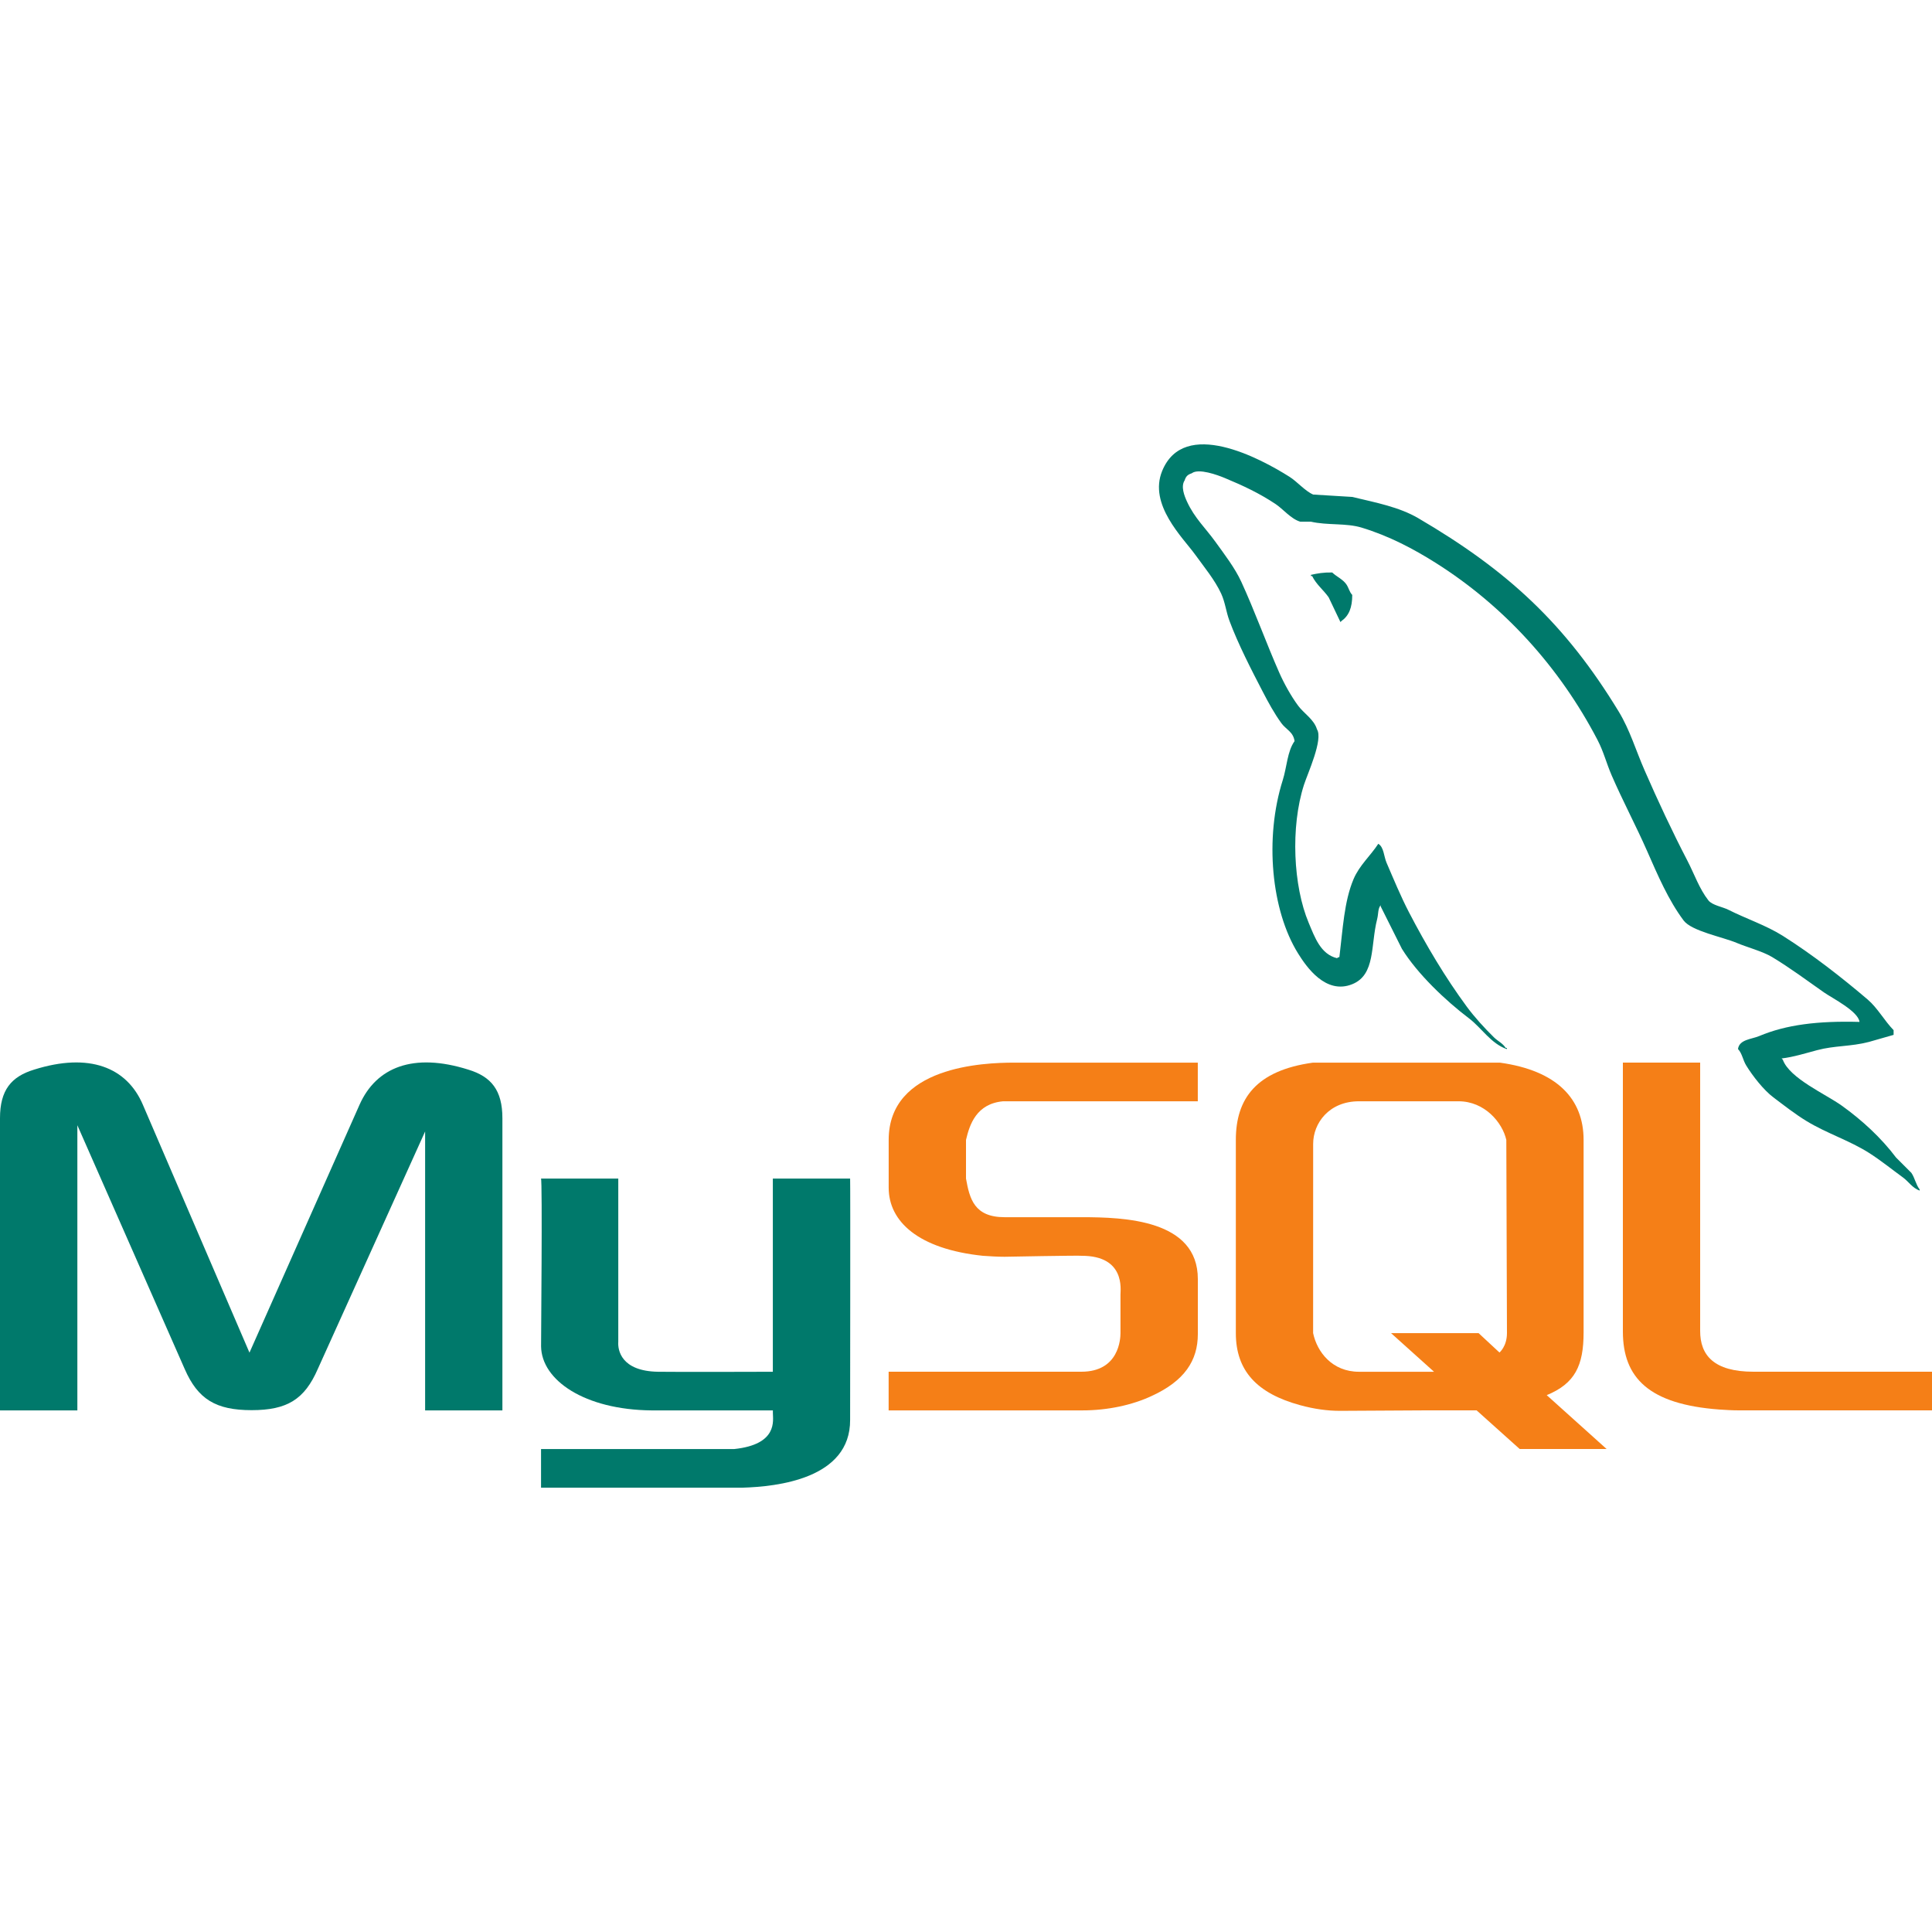
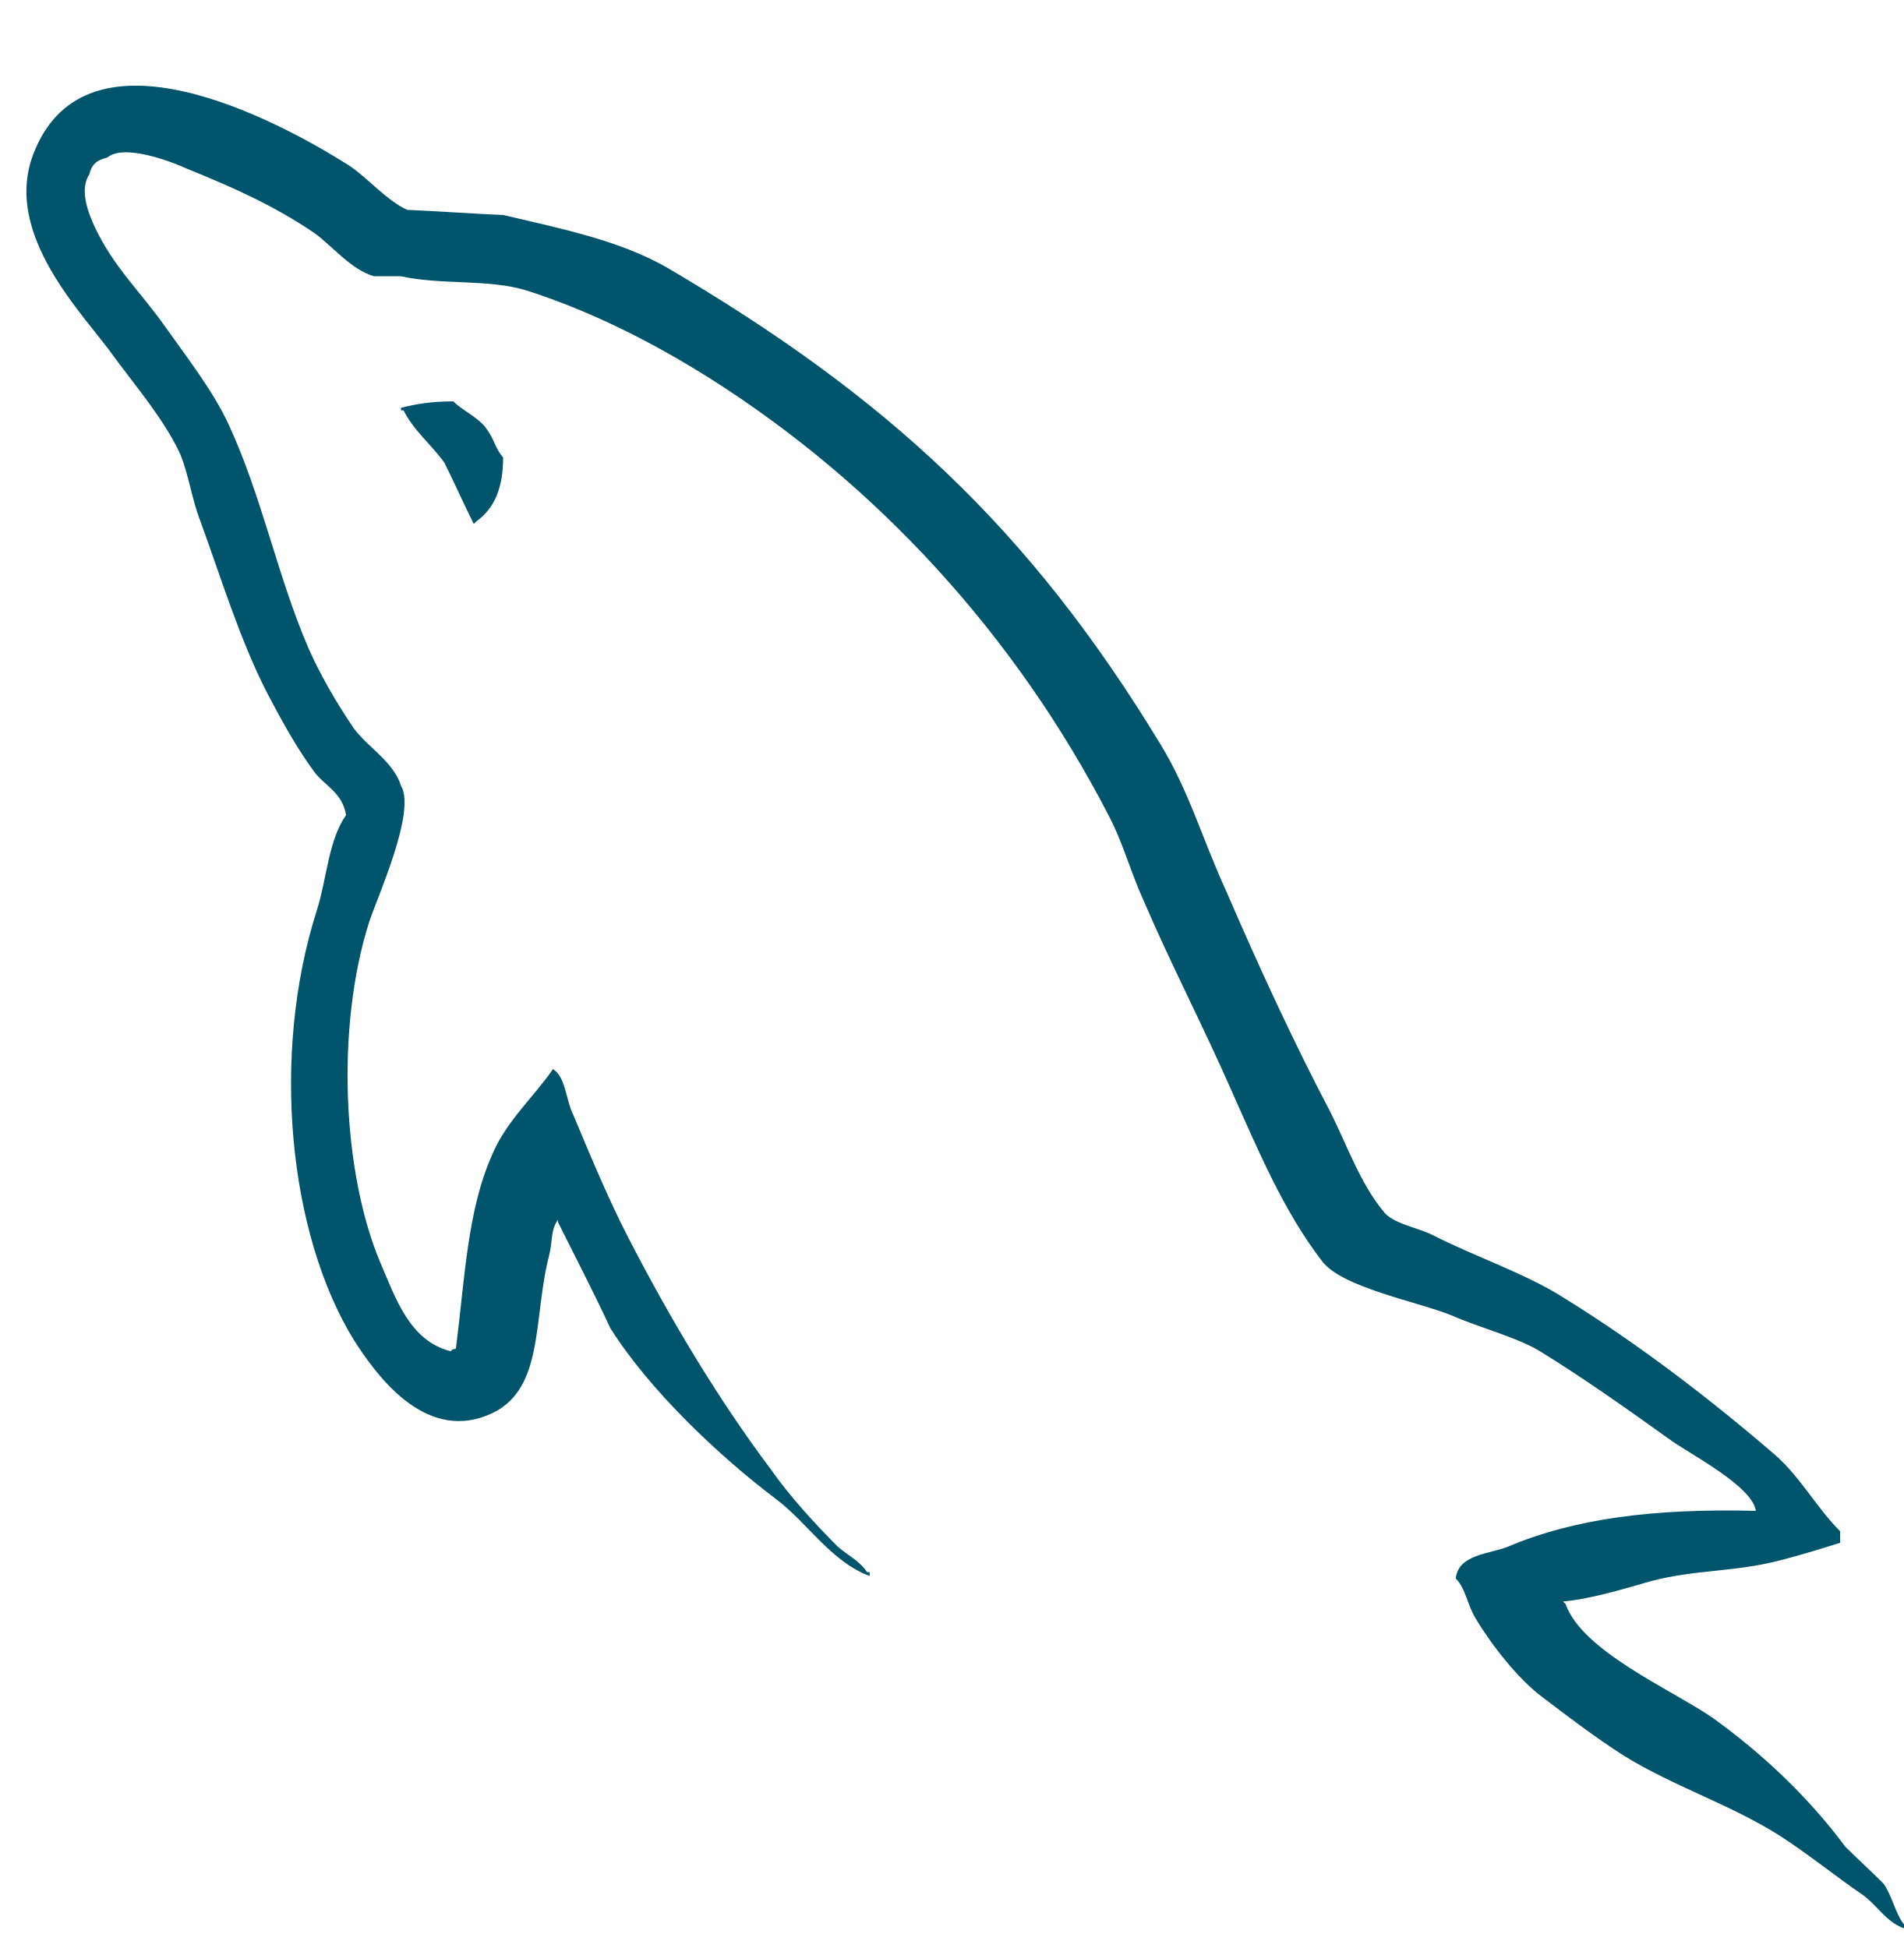
- <svg xmlns="http://www.w3.org/2000/svg" viewBox="0 0 48 48" width="48px" height="48px">
-   <path fill="#00796b" d="M0.002,35.041h1.92v-7.085l2.667,6.057c0.329,0.755,0.779,1.022,1.662,1.022 s1.315-0.267,1.644-1.022l2.667-5.902v6.93h1.92v-7.258c0-0.697-0.277-1.035-0.849-1.209c-1.367-0.43-2.285-0.059-2.7,0.872 l-2.735,6.16l-2.649-6.16c-0.398-0.93-1.332-1.302-2.7-0.872C0.277,26.748,0,27.085,0,27.782v7.258H0.002z" />
-   <path fill="#00796b" d="M13.441,29.281h1.92v4.055c-0.015,0.2,0.064,0.731,0.99,0.745c0.472,0.008,2.821,0,2.85,0v-4.8h1.92 c0.008,0,0,5.968,0,5.993c0.01,1.472-1.828,1.662-2.673,1.687h-5.006v-0.96c0.01,0,4.787,0.001,4.801,0 c1.088-0.115,0.959-0.714,0.959-0.896v-0.064H16.19c-1.67-0.015-2.735-0.751-2.747-1.59C13.441,33.373,13.479,29.317,13.441,29.281 z" />
-   <path fill="#f57f17" d="M22.081,35.041h4.807c0.63,0,1.242-0.132,1.728-0.36c0.81-0.372,1.144-0.875,1.144-1.536v-1.368 c0-1.476-1.83-1.536-2.88-1.536h-1.92c-0.755,0-0.87-0.456-0.96-0.96v-0.96c0.09-0.384,0.258-0.9,0.923-0.96 c0.773,0,4.836,0,4.836,0v-0.96h-4.566c-0.755,0-3.114,0.09-3.114,1.92v1.187c0,0.84,0.738,1.524,2.34,1.692 c0.18,0.012,0.36,0.024,0.539,0.024c0,0,1.866-0.036,1.92-0.024c1.08,0,0.96,0.84,0.96,0.96v0.96c0,0.132-0.03,0.96-0.971,0.96 c-0.072,0-4.789,0-4.789,0V35.041z" />
-   <path fill="#f57f17" d="M40.32,33.08c0,1.159,0.655,1.809,2.392,1.939c0.162,0.011,0.325,0.021,0.488,0.021H48v-0.96h-4.435 c-0.991,0-1.325-0.416-1.325-1.011v-6.669h-1.92V33.08z" />
-   <path fill="#f57f17" d="M30.704,33.121v-4.8c0-1.02,0.5-1.724,1.916-1.92h0.672h3.447h0.525 c1.416,0.196,2.08,0.899,2.08,1.92v4.782c0,0.827-0.215,1.271-0.916,1.559L39.916,36h-2.16l-1.07-0.96h-1.257l-2.136,0.012 c-0.309,0-0.635-0.043-0.993-0.141C31.226,34.618,30.704,34.054,30.704,33.121z M32.624,33.121c0.098,0.467,0.473,0.96,1.14,0.96 h1.864l-1.068-0.96h2.175l0.519,0.482c0,0,0.186-0.152,0.186-0.482c0-0.33-0.016-4.8-0.016-4.8c-0.098-0.434-0.538-0.96-1.188-0.96 h-2.471c-0.749,0-1.14,0.548-1.14,1.058L32.624,33.121L32.624,33.121z" />
-   <path fill="#00796b" d="M46.199,25.389c-1.031-0.028-1.818,0.068-2.491,0.351c-0.191,0.081-0.496,0.083-0.528,0.323 c0.105,0.11,0.121,0.275,0.205,0.41c0.16,0.26,0.432,0.609,0.674,0.791c0.265,0.2,0.538,0.414,0.821,0.587 c0.504,0.307,1.067,0.483,1.553,0.791c0.286,0.181,0.57,0.411,0.85,0.615c0.138,0.102,0.23,0.259,0.41,0.323 c0-0.01,0-0.019,0-0.029c-0.094-0.12-0.119-0.285-0.205-0.411c-0.127-0.127-0.254-0.254-0.381-0.381 c-0.372-0.494-0.846-0.929-1.348-1.289c-0.401-0.288-1.298-0.677-1.466-1.143c-0.01-0.01-0.019-0.019-0.03-0.03 c0.284-0.032,0.617-0.135,0.879-0.205c0.441-0.118,0.834-0.087,1.289-0.205c0.205-0.059,0.41-0.117,0.615-0.176 c0-0.039,0-0.078,0-0.117c-0.23-0.236-0.395-0.548-0.645-0.762c-0.657-0.559-1.373-1.117-2.11-1.583 c-0.409-0.258-0.915-0.426-1.348-0.645c-0.146-0.074-0.402-0.112-0.498-0.234c-0.228-0.29-0.351-0.659-0.527-0.996 c-0.368-0.708-0.73-1.482-1.055-2.227c-0.223-0.508-0.368-1.01-0.645-1.466c-1.331-2.188-2.764-3.509-4.982-4.807 c-0.472-0.276-1.041-0.385-1.642-0.528c-0.323-0.019-0.645-0.039-0.968-0.059c-0.197-0.083-0.401-0.323-0.587-0.44 c-0.735-0.465-2.621-1.475-3.165-0.147c-0.344,0.838,0.514,1.656,0.821,2.081c0.215,0.298,0.491,0.632,0.645,0.968 c0.101,0.22,0.119,0.441,0.205,0.674c0.213,0.574,0.55,1.228,0.826,1.759c0.139,0.269,0.293,0.551,0.469,0.791 c0.108,0.147,0.293,0.212,0.323,0.44c-0.181,0.253-0.191,0.646-0.293,0.968c-0.458,1.445-0.285,3.24,0.381,4.308 c0.204,0.328,0.686,1.032,1.348,0.762c0.579-0.236,0.45-0.967,0.615-1.612c0.037-0.146,0.014-0.253,0.088-0.351 c0,0.01,0,0.019,0,0.03c0.176,0.351,0.351,0.704,0.528,1.055c0.391,0.629,1.084,1.286,1.67,1.73 c0.304,0.23,0.544,0.628,0.938,0.762c0-0.01,0-0.019,0-0.03c-0.01,0-0.019,0-0.03,0c-0.076-0.119-0.196-0.168-0.293-0.264 c-0.229-0.225-0.485-0.504-0.674-0.762c-0.534-0.725-1.006-1.519-1.436-2.345c-0.205-0.395-0.384-0.829-0.557-1.231 c-0.067-0.155-0.066-0.389-0.205-0.469c-0.19,0.294-0.468,0.532-0.615,0.879c-0.234,0.555-0.265,1.233-0.351,1.934 c-0.052,0.018-0.029,0.006-0.059,0.029c-0.408-0.099-0.552-0.518-0.704-0.879c-0.384-0.912-0.455-2.38-0.117-3.429 c0.087-0.272,0.482-1.127,0.323-1.378c-0.076-0.251-0.328-0.396-0.468-0.587c-0.175-0.236-0.348-0.548-0.469-0.821 c-0.314-0.711-0.612-1.538-0.943-2.257c-0.158-0.344-0.425-0.691-0.645-0.996c-0.243-0.338-0.516-0.587-0.704-0.996 c-0.067-0.145-0.158-0.378-0.059-0.528c0.032-0.101,0.076-0.143,0.176-0.176c0.17-0.132,0.643,0.043,0.821,0.117 c0.47,0.195,0.862,0.381,1.26,0.645c0.191,0.127,0.384,0.372,0.615,0.44c0.088,0,0.176,0,0.264,0 c0.413,0.095,0.875,0.03,1.26,0.147c0.682,0.207,1.292,0.529,1.846,0.879c1.69,1.067,3.071,2.585,4.016,4.397 c0.152,0.292,0.218,0.57,0.351,0.879c0.27,0.624,0.611,1.266,0.879,1.876c0.268,0.609,0.53,1.223,0.909,1.73 c0.2,0.266,0.97,0.409,1.319,0.557c0.245,0.104,0.647,0.211,0.879,0.351c0.444,0.268,0.874,0.587,1.289,0.879 C45.528,24.803,46.167,25.124,46.199,25.389z" />
-   <path fill="#00796b" d="M33.098,14.223c-0.215-0.004-0.367,0.023-0.528,0.059c0,0.01,0,0.019,0,0.03c0.01,0,0.019,0,0.03,0 c0.103,0.21,0.283,0.347,0.41,0.528c0.098,0.205,0.195,0.41,0.293,0.615c0.01-0.01,0.019-0.019,0.029-0.029 c0.181-0.128,0.265-0.332,0.264-0.645c-0.073-0.077-0.084-0.173-0.147-0.264C33.365,14.394,33.203,14.325,33.098,14.223z" />
+ <svg xmlns="http://www.w3.org/2000/svg" height="2500" preserveAspectRatio="xMidYMid" viewBox="-3.576 -8.996 259.406 260.1" width="2443">
+   <g fill="#00546b">
+     <path d="m235.648 194.212c-13.918-.347-24.705 1.045-33.752 4.872-2.61 1.043-6.786 1.044-7.134 4.35 1.392 1.392 1.566 3.654 2.784 5.567 2.09 3.479 5.741 8.177 9.047 10.614 3.653 2.783 7.308 5.566 11.134 8.002 6.786 4.176 14.442 6.611 21.053 10.787 3.829 2.434 7.654 5.568 11.482 8.177 1.914 1.39 3.131 3.654 5.568 4.523v-.521c-1.219-1.567-1.567-3.828-2.784-5.568-1.738-1.74-3.48-3.306-5.22-5.046-5.045-6.784-11.308-12.7-18.093-17.571-5.567-3.828-17.747-9.047-20.008-15.485 0 0-.175-.173-.348-.347 3.827-.348 8.35-1.74 12.005-2.784 5.915-1.567 11.308-1.218 17.398-2.784 2.783-.696 5.567-1.566 8.35-2.436v-1.565c-3.13-3.132-5.392-7.307-8.698-10.265-8.873-7.657-18.617-15.137-28.707-21.4-5.394-3.48-12.354-5.742-18.095-8.699-2.086-1.045-5.567-1.566-6.784-3.306-3.133-3.827-4.873-8.872-7.134-13.396-5.044-9.57-9.917-20.182-14.267-30.272-3.13-6.786-5.044-13.572-8.872-19.834-17.92-29.577-37.406-47.497-67.33-65.07-6.438-3.653-14.093-5.219-22.27-7.132-4.348-.175-8.699-.522-13.048-.697-2.784-1.218-5.568-4.523-8.004-6.089-9.915-6.264-35.492-19.833-42.799-1.913-4.698 11.308 6.96 22.442 10.96 28.185 2.96 4.001 6.786 8.524 8.874 13.048 1.218 2.956 1.565 6.09 2.783 9.221 2.785 7.653 5.393 16.18 9.048 23.314 1.914 3.653 4.001 7.48 6.437 10.786 1.392 1.913 3.827 2.784 4.35 5.915-2.435 3.48-2.61 8.7-4.003 13.049-6.263 19.66-3.826 44.017 5.046 58.457 2.783 4.348 9.395 13.92 18.268 10.265 7.83-3.131 6.09-13.048 8.35-21.747.524-2.09.176-3.48 1.219-4.872v.349c2.436 4.87 4.871 9.569 7.133 14.44 5.394 8.524 14.788 17.398 22.617 23.314 4.177 3.13 7.482 8.524 12.702 10.438v-.523h-.349c-1.044-1.566-2.61-2.261-4.001-3.48-3.131-3.13-6.612-6.958-9.047-10.438-7.306-9.744-13.745-20.53-19.486-31.665-2.783-5.392-5.22-11.308-7.481-16.701-1.045-2.09-1.045-5.22-2.784-6.263-2.61 3.827-6.437 7.133-8.351 11.83-3.304 7.481-3.653 16.702-4.871 26.27-.696.176-.349 0-.697.35-5.566-1.394-7.48-7.134-9.569-12.006-5.22-12.352-6.09-32.186-1.565-46.452 1.218-3.654 6.438-15.136 4.35-18.616-1.044-3.306-4.525-5.22-6.438-7.829-2.261-3.306-4.698-7.48-6.263-11.135-4.176-9.743-6.264-20.53-10.787-30.273-2.088-4.524-5.74-9.22-8.699-13.396-3.305-4.697-6.959-8.004-9.569-13.571-.869-1.913-2.088-5.045-.696-7.133.348-1.392 1.043-1.913 2.436-2.261 2.262-1.915 8.7.521 10.96 1.565 6.438 2.608 11.831 5.046 17.225 8.699 2.435 1.74 5.045 5.046 8.176 5.916h3.654c5.568 1.217 11.83.348 17.05 1.913 9.222 2.957 17.572 7.307 25.054 12.005 22.792 14.44 41.58 34.97 54.282 59.501 2.088 4 2.957 7.656 4.871 11.83 3.655 8.526 8.178 17.225 11.83 25.576 3.654 8.176 7.133 16.528 12.353 23.314 2.61 3.652 13.048 5.567 17.746 7.481 3.48 1.565 8.874 2.958 12.005 4.871 5.915 3.652 11.83 7.83 17.398 11.83 2.784 2.088 11.482 6.438 12.005 9.917z" />
+     <path d="m58.186 43.022c-2.957 0-5.044.35-7.132.871v.348h.348c1.393 2.784 3.827 4.698 5.566 7.133 1.393 2.783 2.61 5.568 4.003 8.352.173-.175.347-.348.347-.348 2.437-1.741 3.654-4.524 3.654-8.7-1.044-1.217-1.218-2.435-2.088-3.653-1.043-1.741-3.306-2.61-4.698-4.003z" />
+   </g>
</svg>
